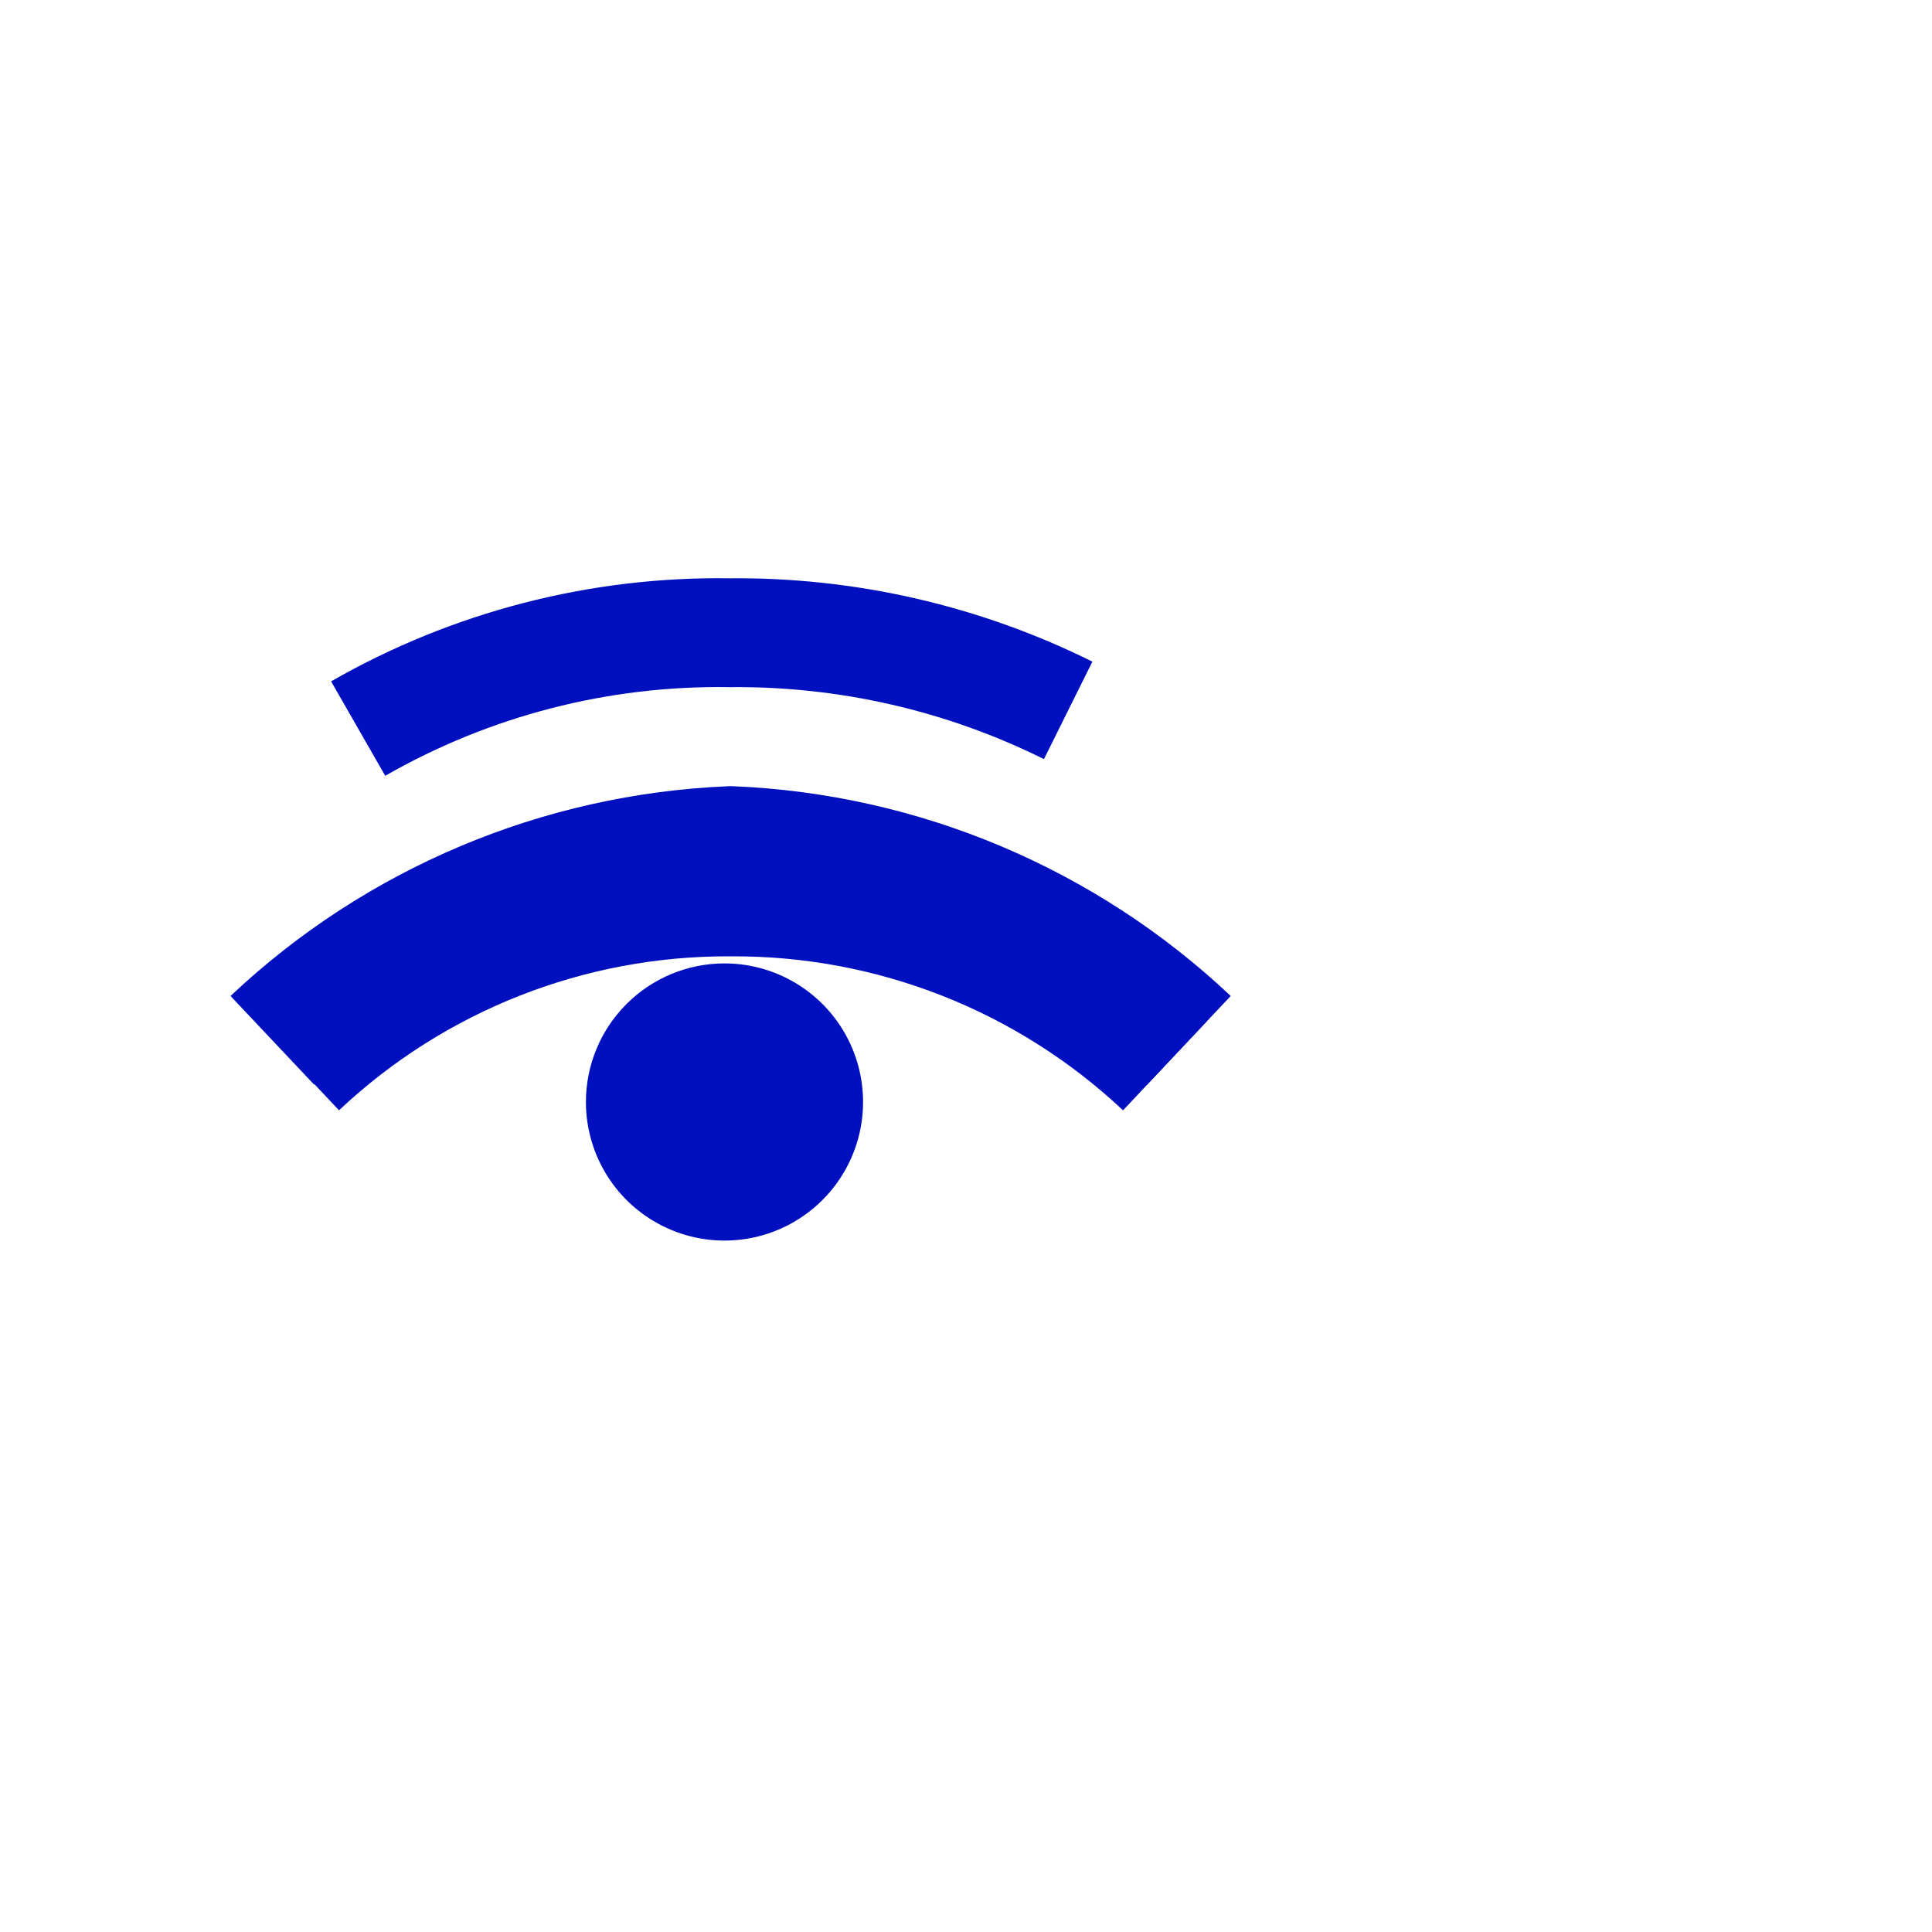
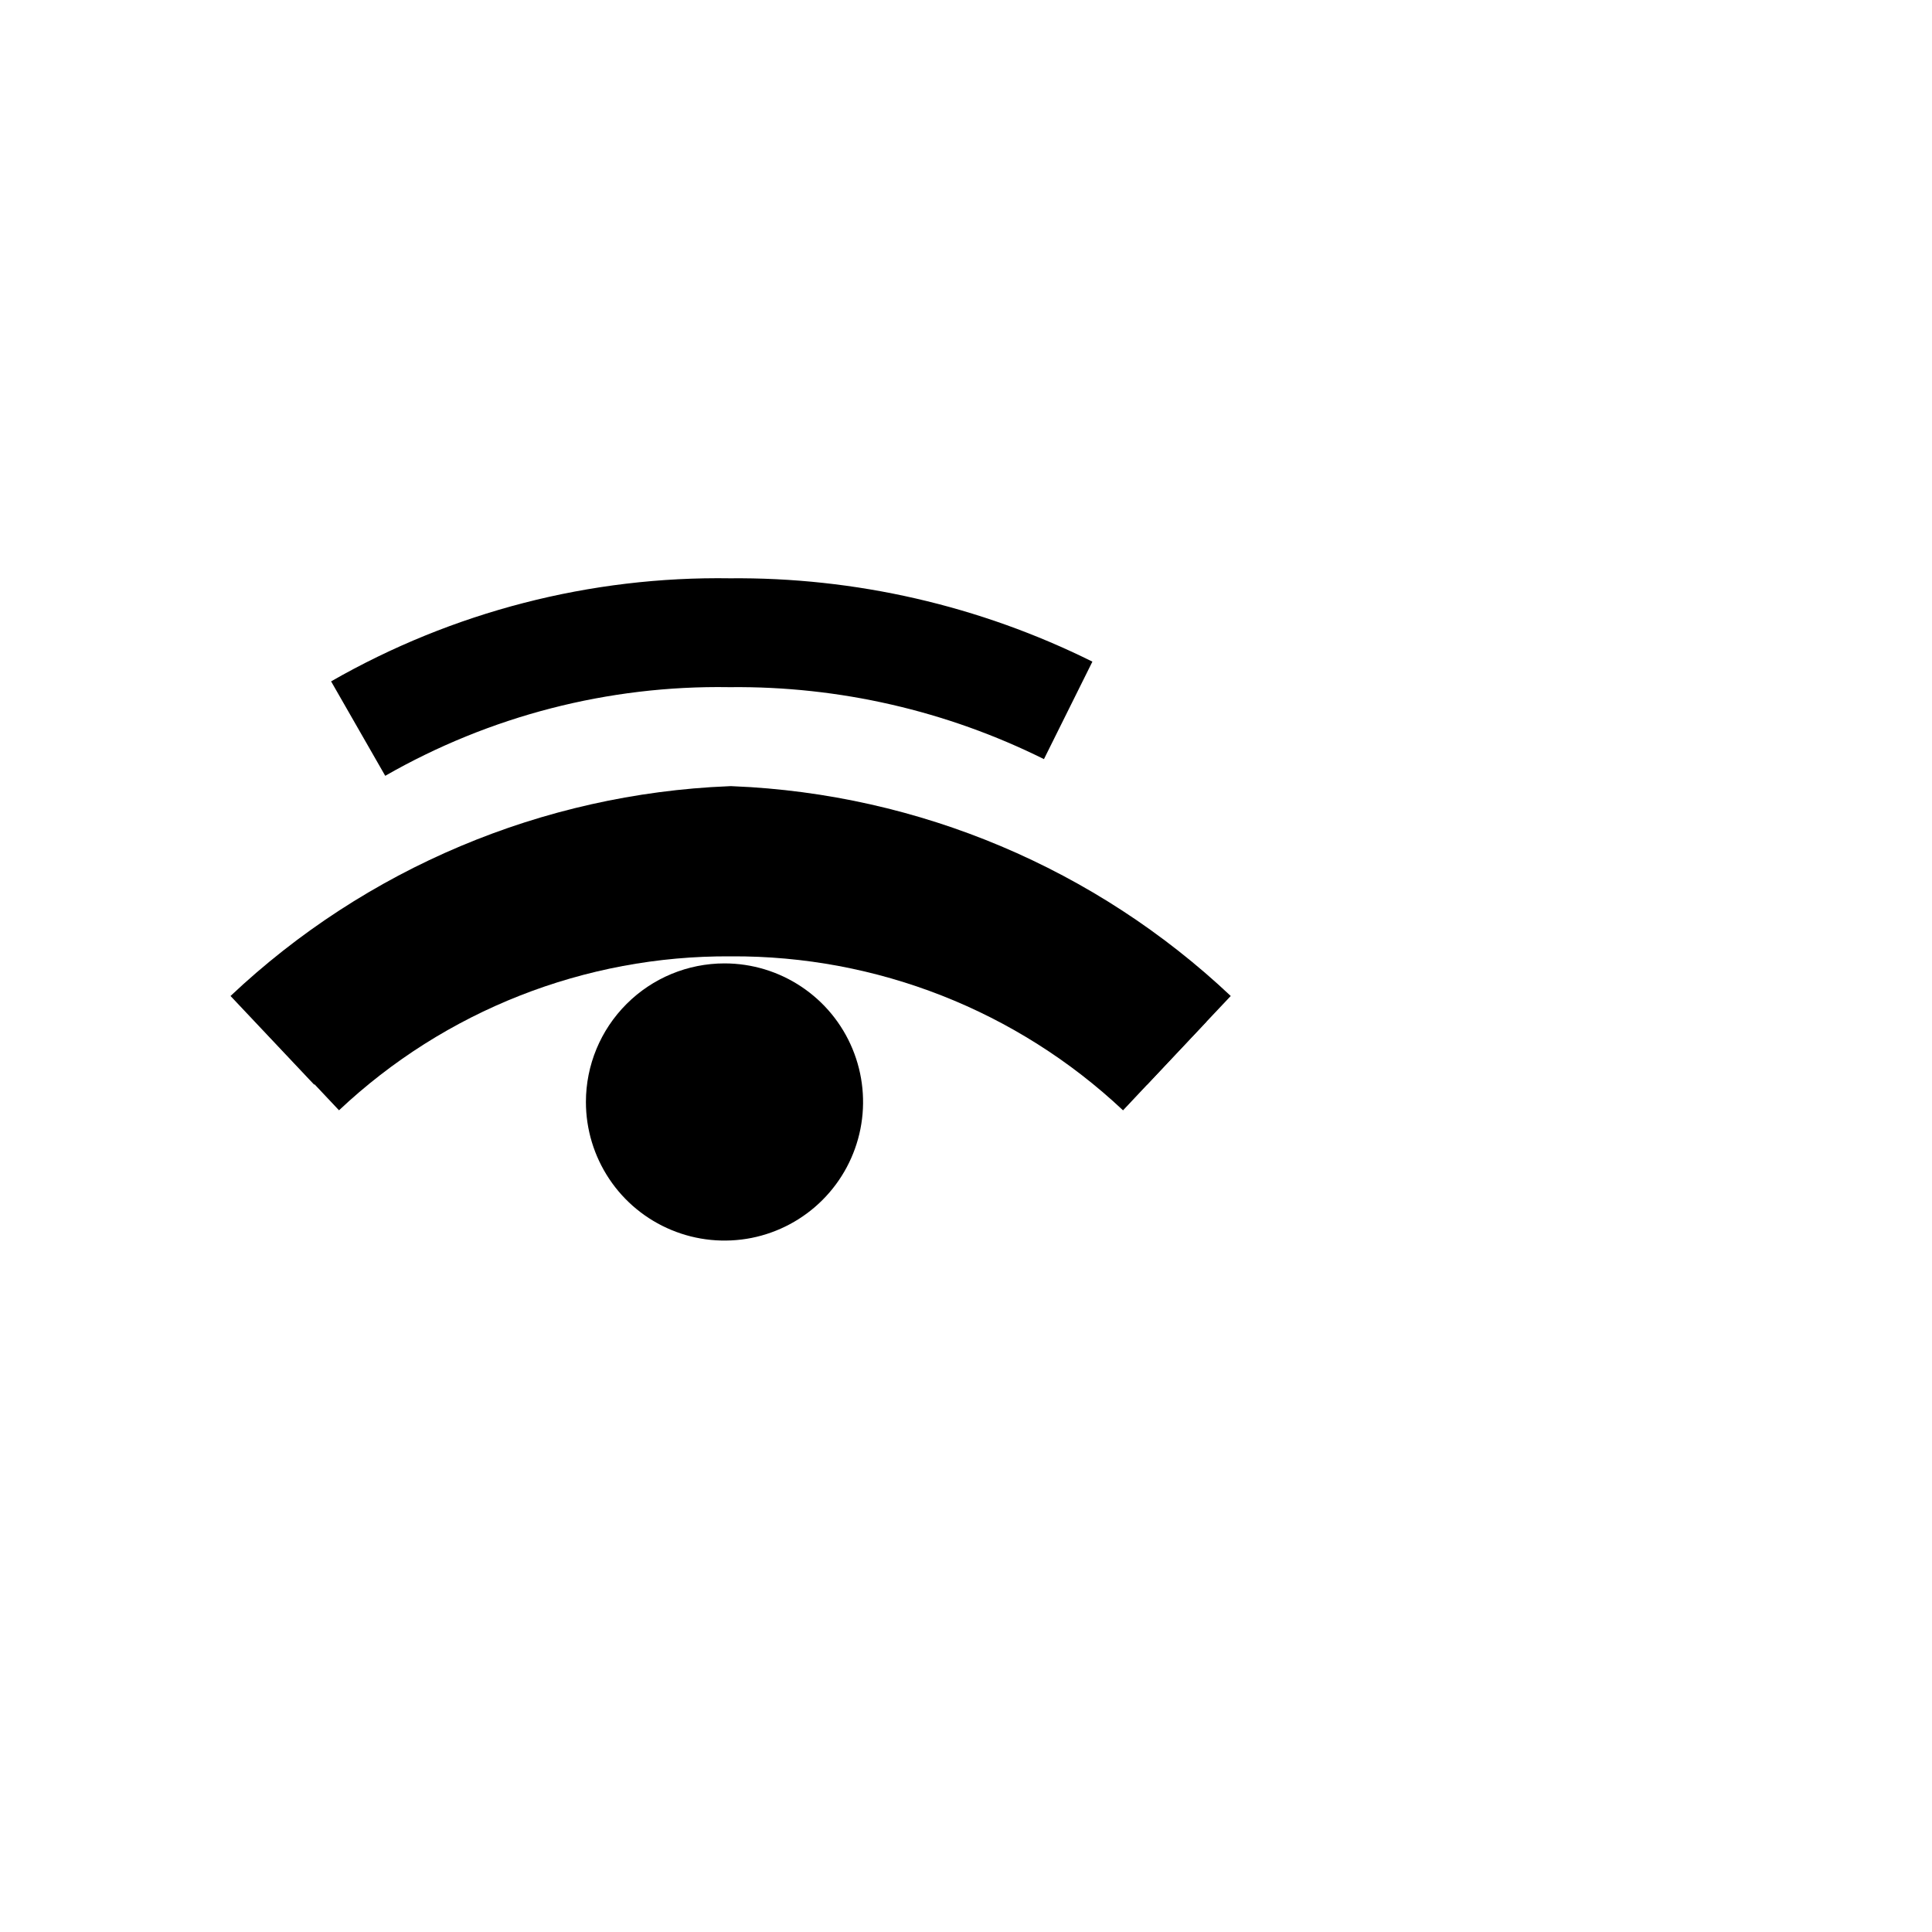
<svg xmlns="http://www.w3.org/2000/svg" width="52" height="52" viewBox="0 0 52 52" fill="none">
  <g id="eyes-58">
    <path id="Vector" d="M14.23 24.39C13.419 25.199 12.805 26.184 12.436 27.269C12.067 28.353 11.953 29.508 12.102 30.644C12.251 31.78 12.66 32.867 13.297 33.819C13.934 34.771 14.781 35.564 15.774 36.136C16.767 36.708 17.878 37.044 19.021 37.117C20.165 37.19 21.309 36.999 22.367 36.558C23.425 36.118 24.366 35.44 25.12 34.576C25.873 33.713 26.417 32.688 26.71 31.58C26.893 30.956 26.991 30.31 27 29.66C26.98 28.391 26.635 27.149 26 26.05" fill="{{eye-fill}}" />
-     <path id="Vector_2" d="M15.77 29.66C15.77 30.398 15.989 31.119 16.399 31.733C16.808 32.346 17.391 32.824 18.073 33.106C18.754 33.389 19.504 33.462 20.228 33.319C20.951 33.175 21.616 32.819 22.137 32.298C22.659 31.776 23.014 31.111 23.158 30.388C23.302 29.664 23.228 28.914 22.946 28.233C22.664 27.551 22.186 26.969 21.572 26.559C20.959 26.149 20.238 25.93 19.5 25.93C18.511 25.93 17.562 26.323 16.863 27.023C16.163 27.722 15.77 28.671 15.77 29.66Z" fill="#0010BF" />
-     <path id="Vector_3" d="M9.64 19.61C12.681 17.867 16.135 16.975 19.64 17.03C22.799 16.998 25.921 17.714 28.75 19.12" stroke="#0010BF" stroke-width="2.93" />
-     <path id="Vector_4" d="M8 28.69C11.156 25.717 15.335 24.074 19.67 24.1C24.008 24.075 28.189 25.718 31.35 28.69" stroke="#0010BF" stroke-width="3.28" />
-     <path id="Vector_5" d="M7.33 28C10.683 24.837 15.065 22.991 19.67 22.8C24.272 22.992 28.65 24.839 32 28" stroke="#0010BF" stroke-width="3.28" />
+     <path id="Vector_2" d="M15.77 29.66C15.77 30.398 15.989 31.119 16.399 31.733C16.808 32.346 17.391 32.824 18.073 33.106C18.754 33.389 19.504 33.462 20.228 33.319C20.951 33.175 21.616 32.819 22.137 32.298C22.659 31.776 23.014 31.111 23.158 30.388C23.302 29.664 23.228 28.914 22.946 28.233C22.664 27.551 22.186 26.969 21.572 26.559C20.959 26.149 20.238 25.93 19.5 25.93C18.511 25.93 17.562 26.323 16.863 27.023C16.163 27.722 15.77 28.671 15.77 29.66Z" fill="#000000" />
+     <path id="Vector_3" d="M9.64 19.61C12.681 17.867 16.135 16.975 19.64 17.03C22.799 16.998 25.921 17.714 28.75 19.12" stroke="#000000" stroke-width="2.93" />
+     <path id="Vector_4" d="M8 28.69C11.156 25.717 15.335 24.074 19.67 24.1C24.008 24.075 28.189 25.718 31.35 28.69" stroke="#000000" stroke-width="3.28" />
+     <path id="Vector_5" d="M7.33 28C10.683 24.837 15.065 22.991 19.67 22.8C24.272 22.992 28.65 24.839 32 28" stroke="#000000" stroke-width="3.28" />
  </g>
</svg>
